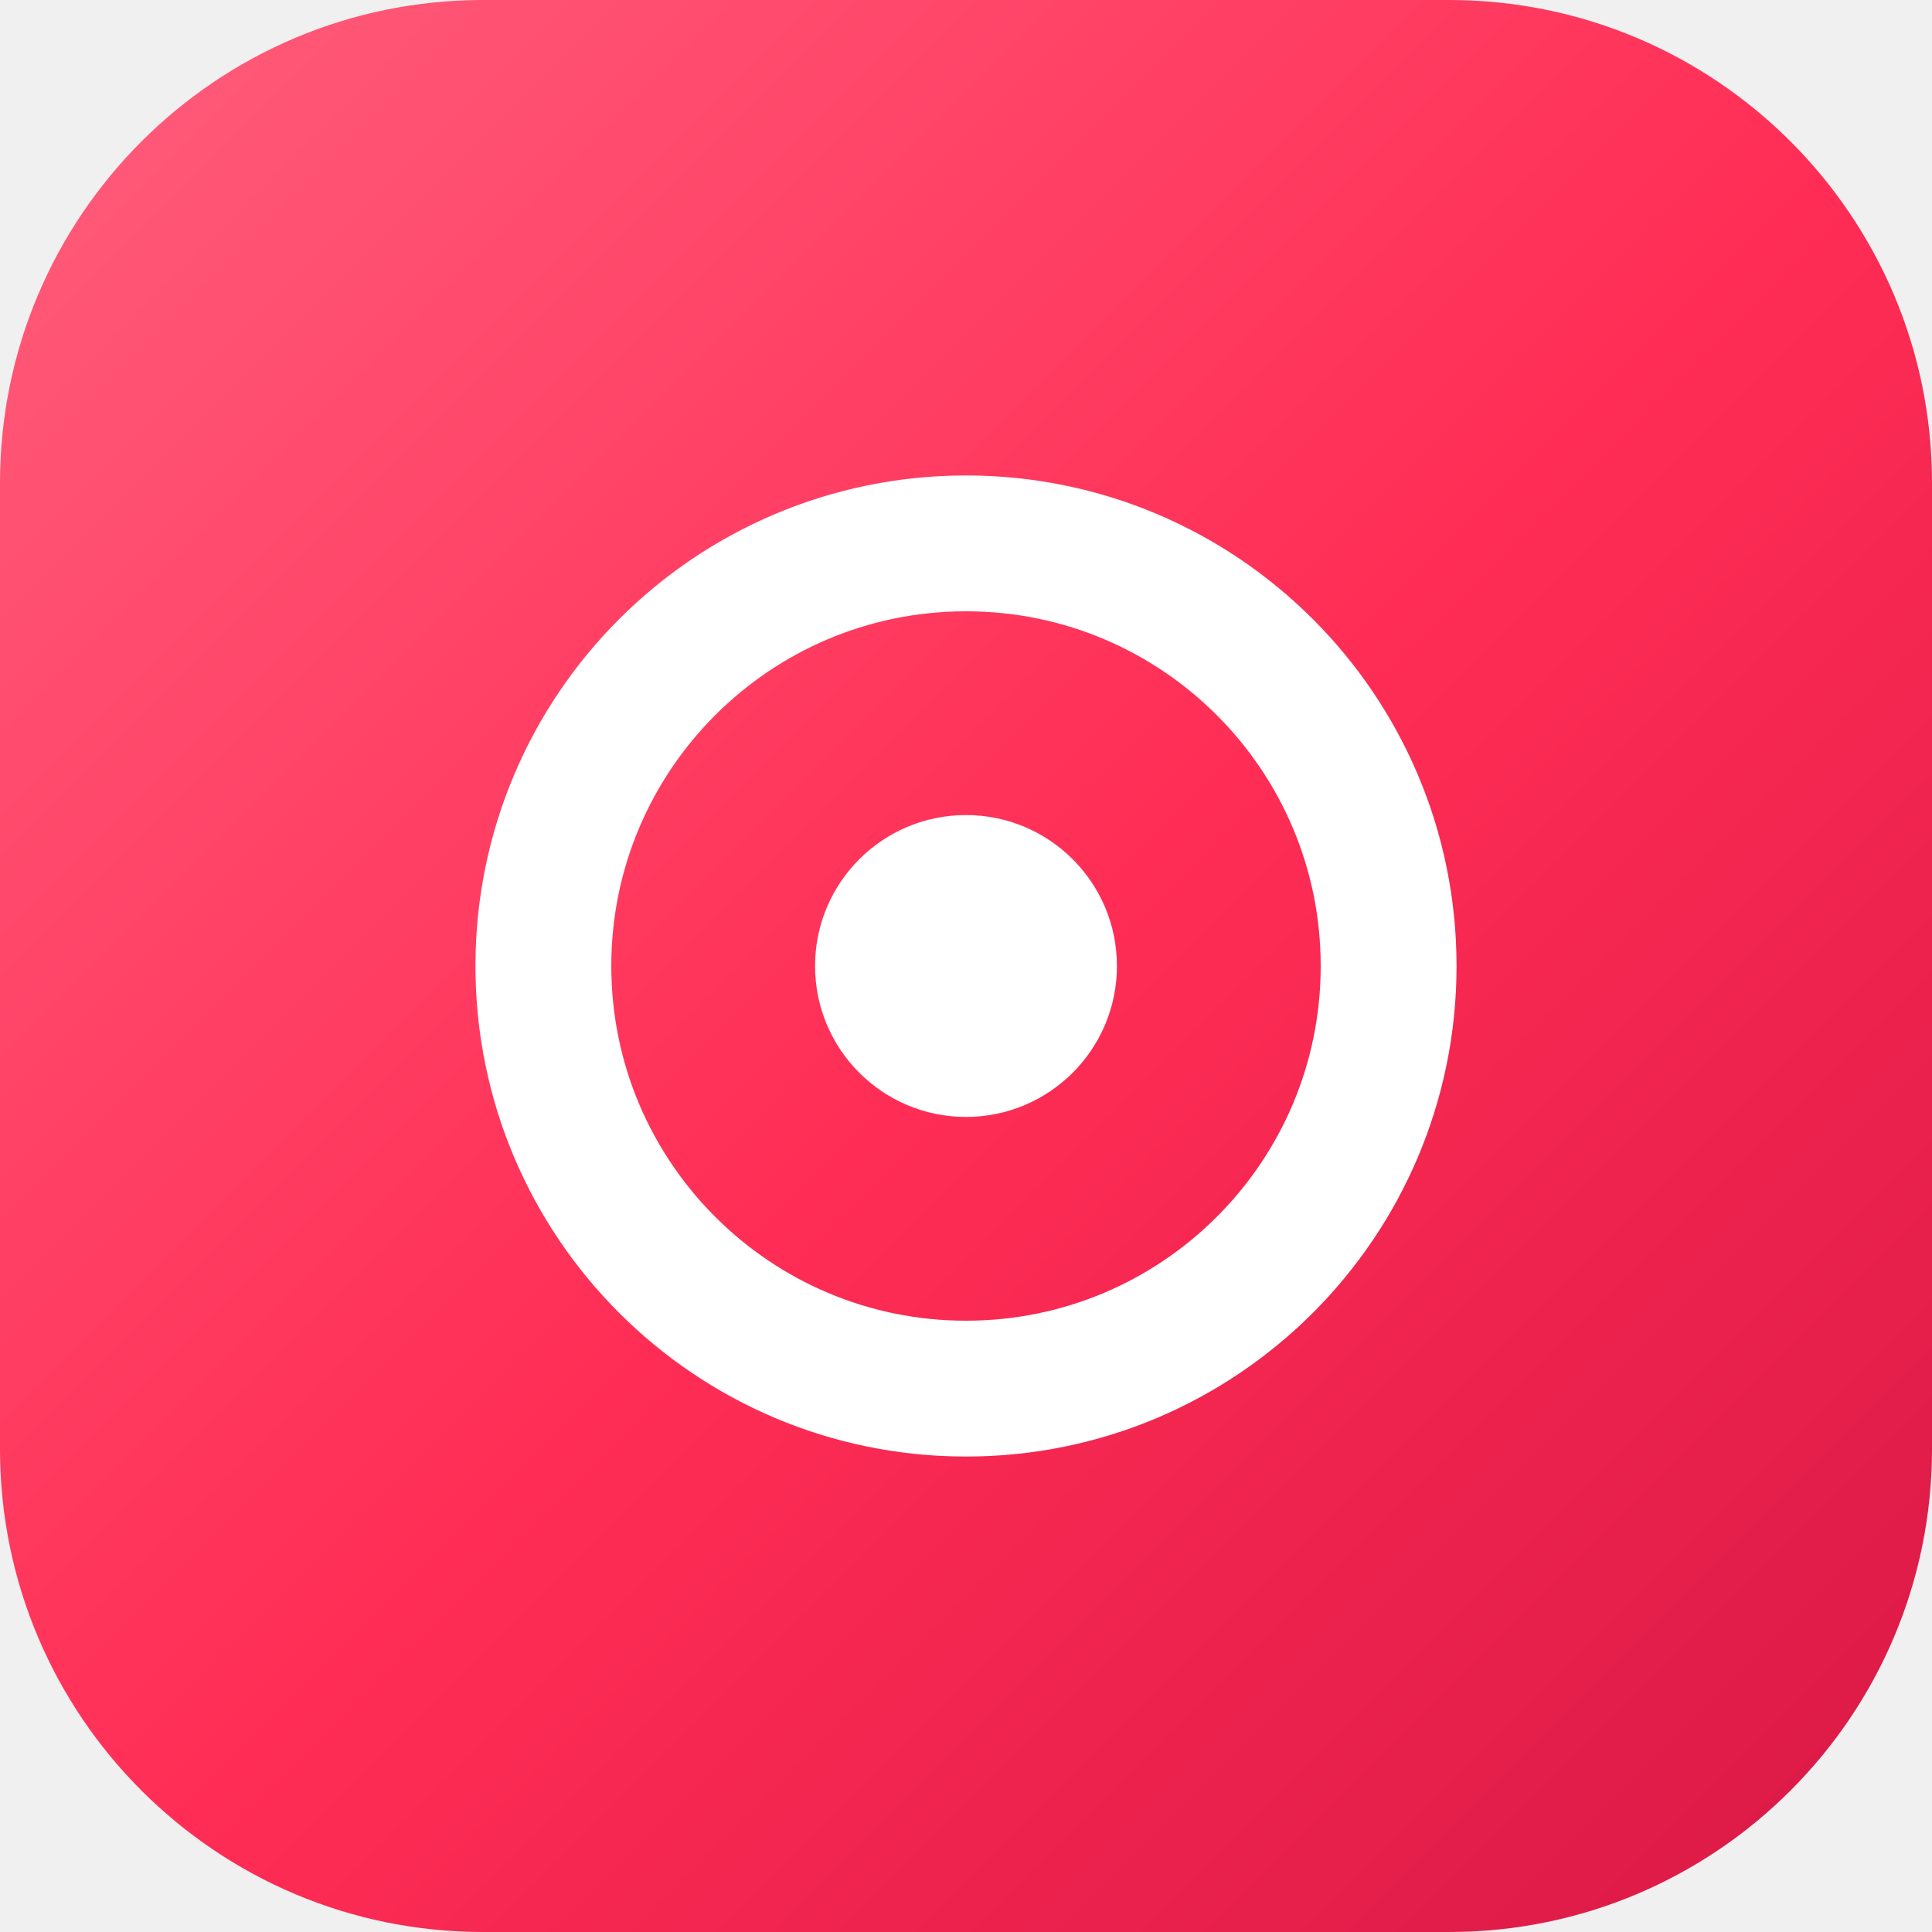
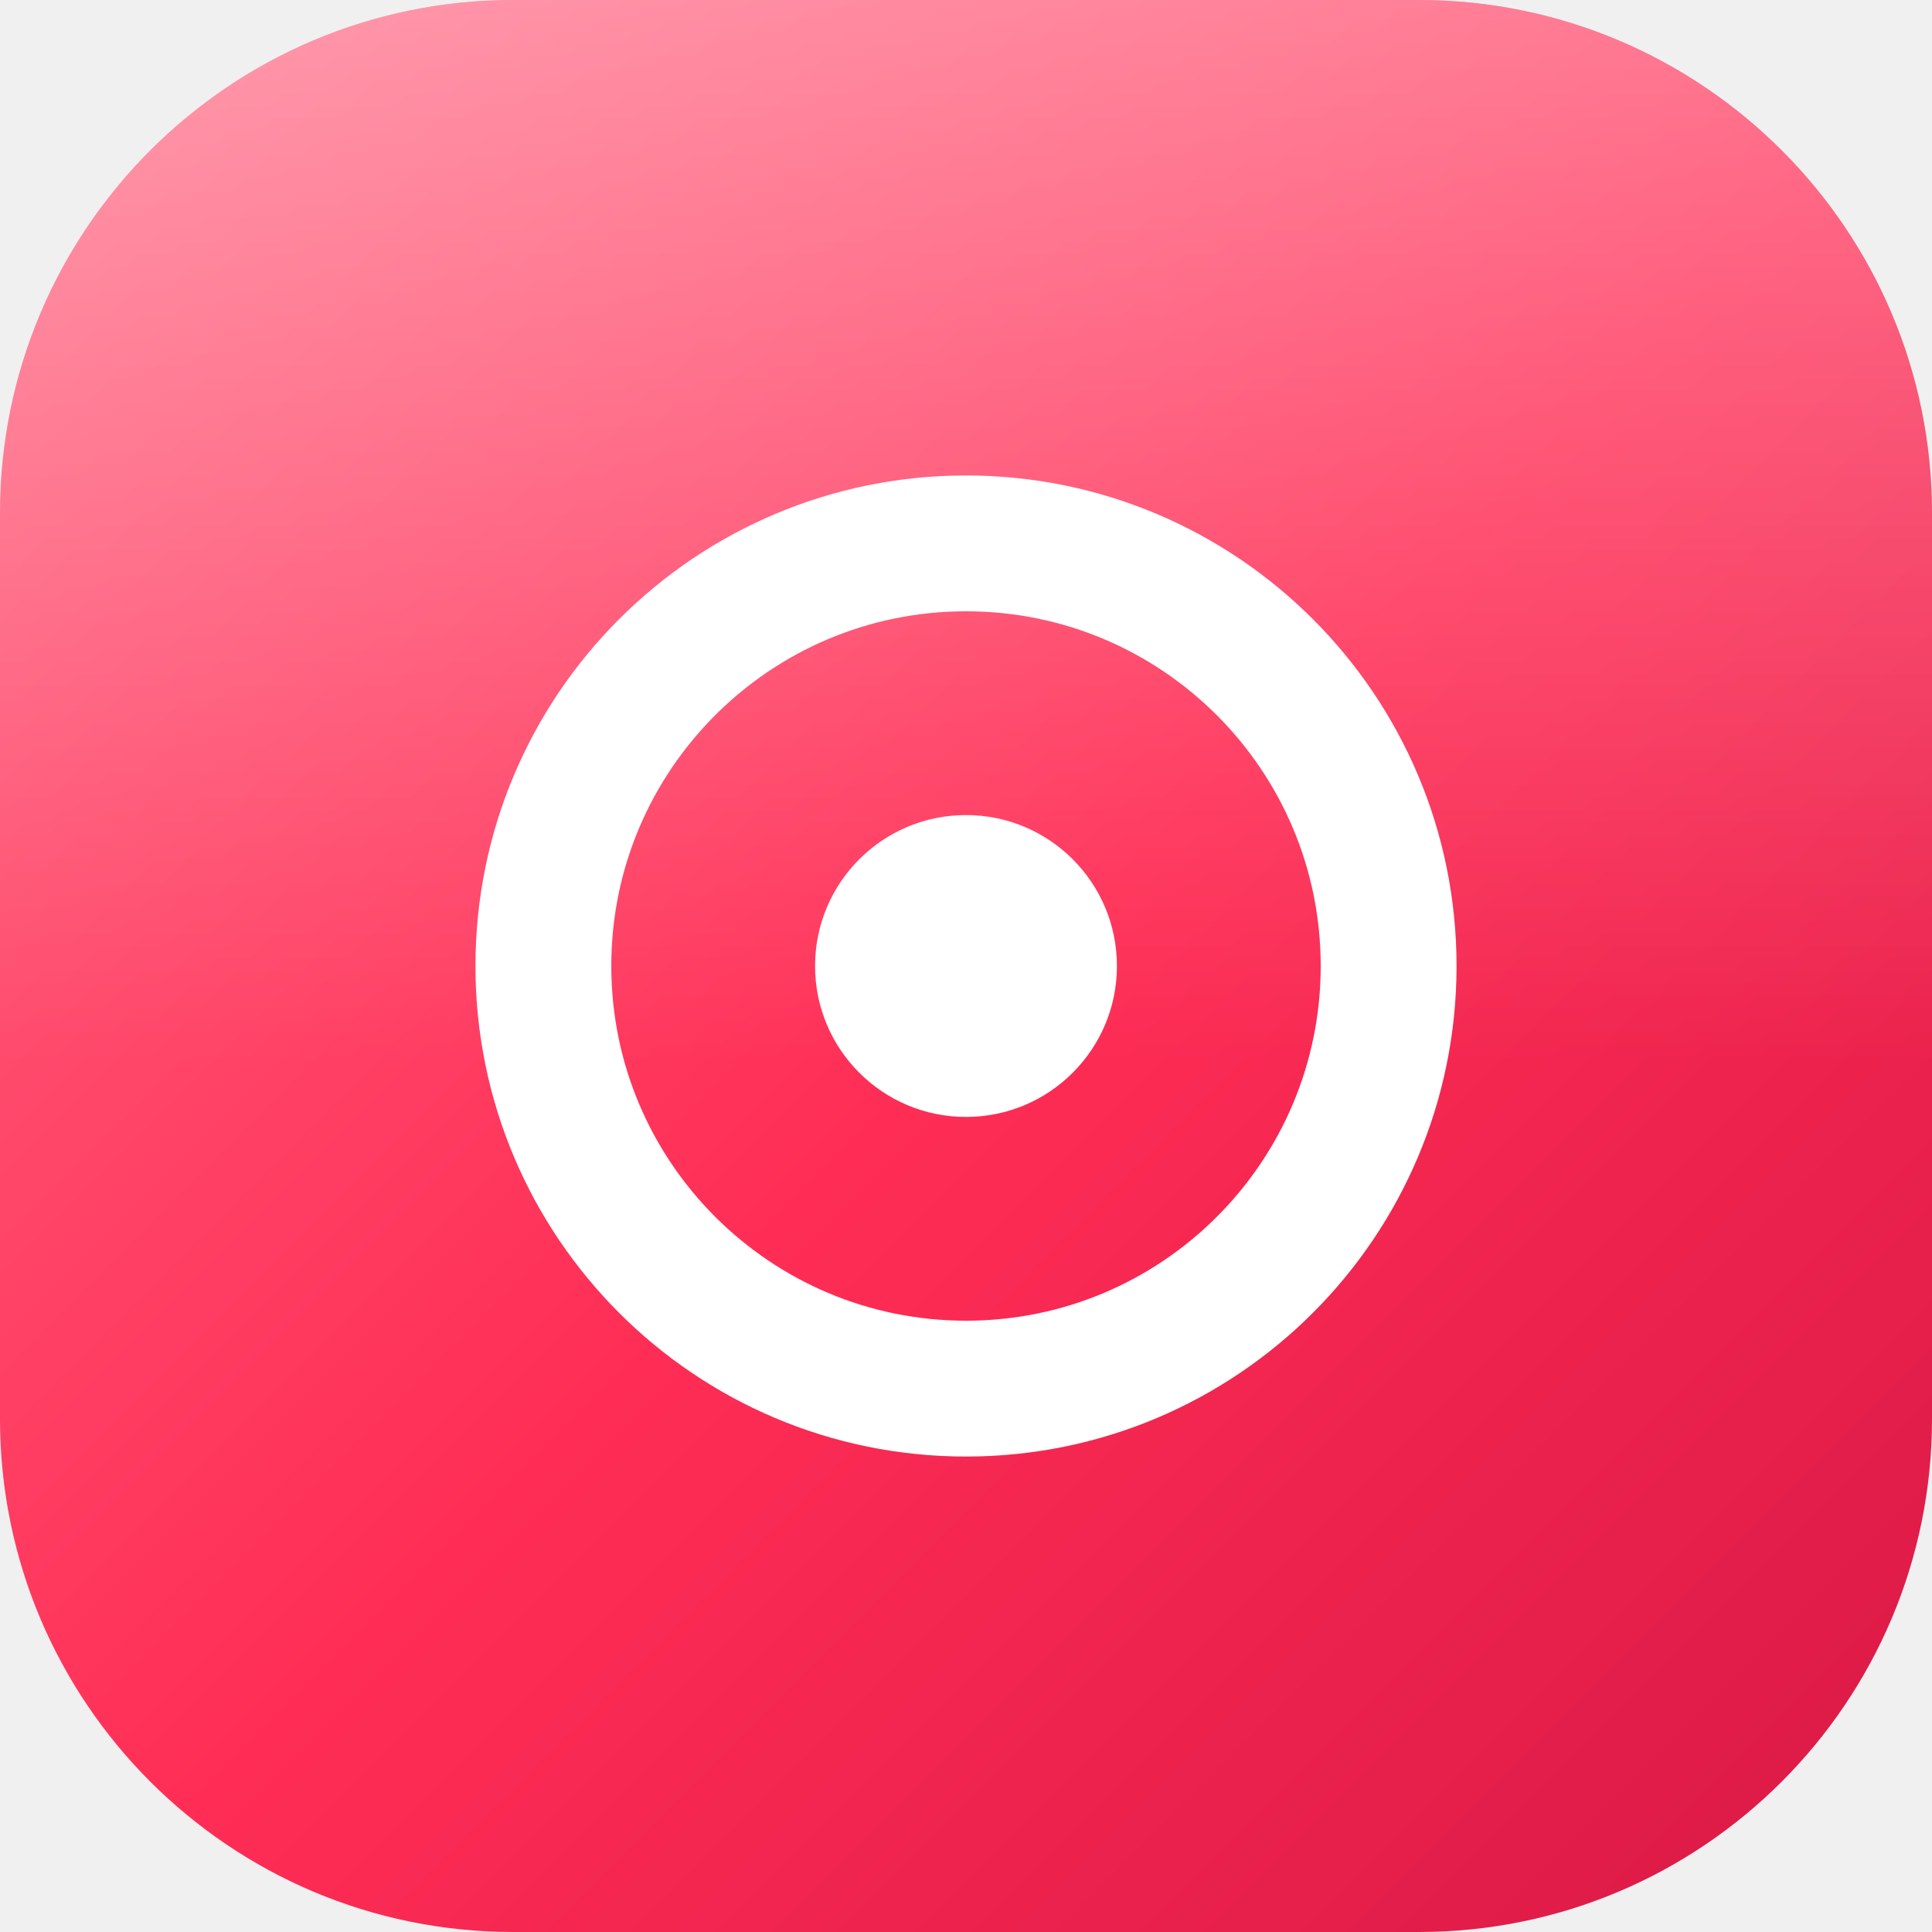
<svg xmlns="http://www.w3.org/2000/svg" viewBox="0 0 64 64">
  <defs>
    <linearGradient id="brand" x1="0" y1="0" x2="1" y2="1">
-       <stop offset="0" stop-color="#ff5f7d" />
+       <stop offset="0" stop-color="#ff6b86" />
      <stop offset="0.52" stop-color="#ff2d55" />
      <stop offset="1" stop-color="#d81745" />
    </linearGradient>
+     <linearGradient id="gloss" x1="0" y1="0" x2="0" y2="1">
+       <stop offset="0" stop-color="#fff" stop-opacity="0.34" />
+       <stop offset="0.55" stop-color="#fff" stop-opacity="0" />
+     </linearGradient>
  </defs>
-   <rect width="64" height="64" rx="16" fill="url(#brand)" />
+   <rect width="64" height="64" rx="17" fill="url(#brand)" />
+   <rect width="64" height="64" rx="17" fill="url(#gloss)" />
  <circle cx="32" cy="32" r="14" fill="none" stroke="#fff" stroke-width="4.5" />
  <circle cx="32" cy="32" r="5" fill="#fff" />
</svg>
